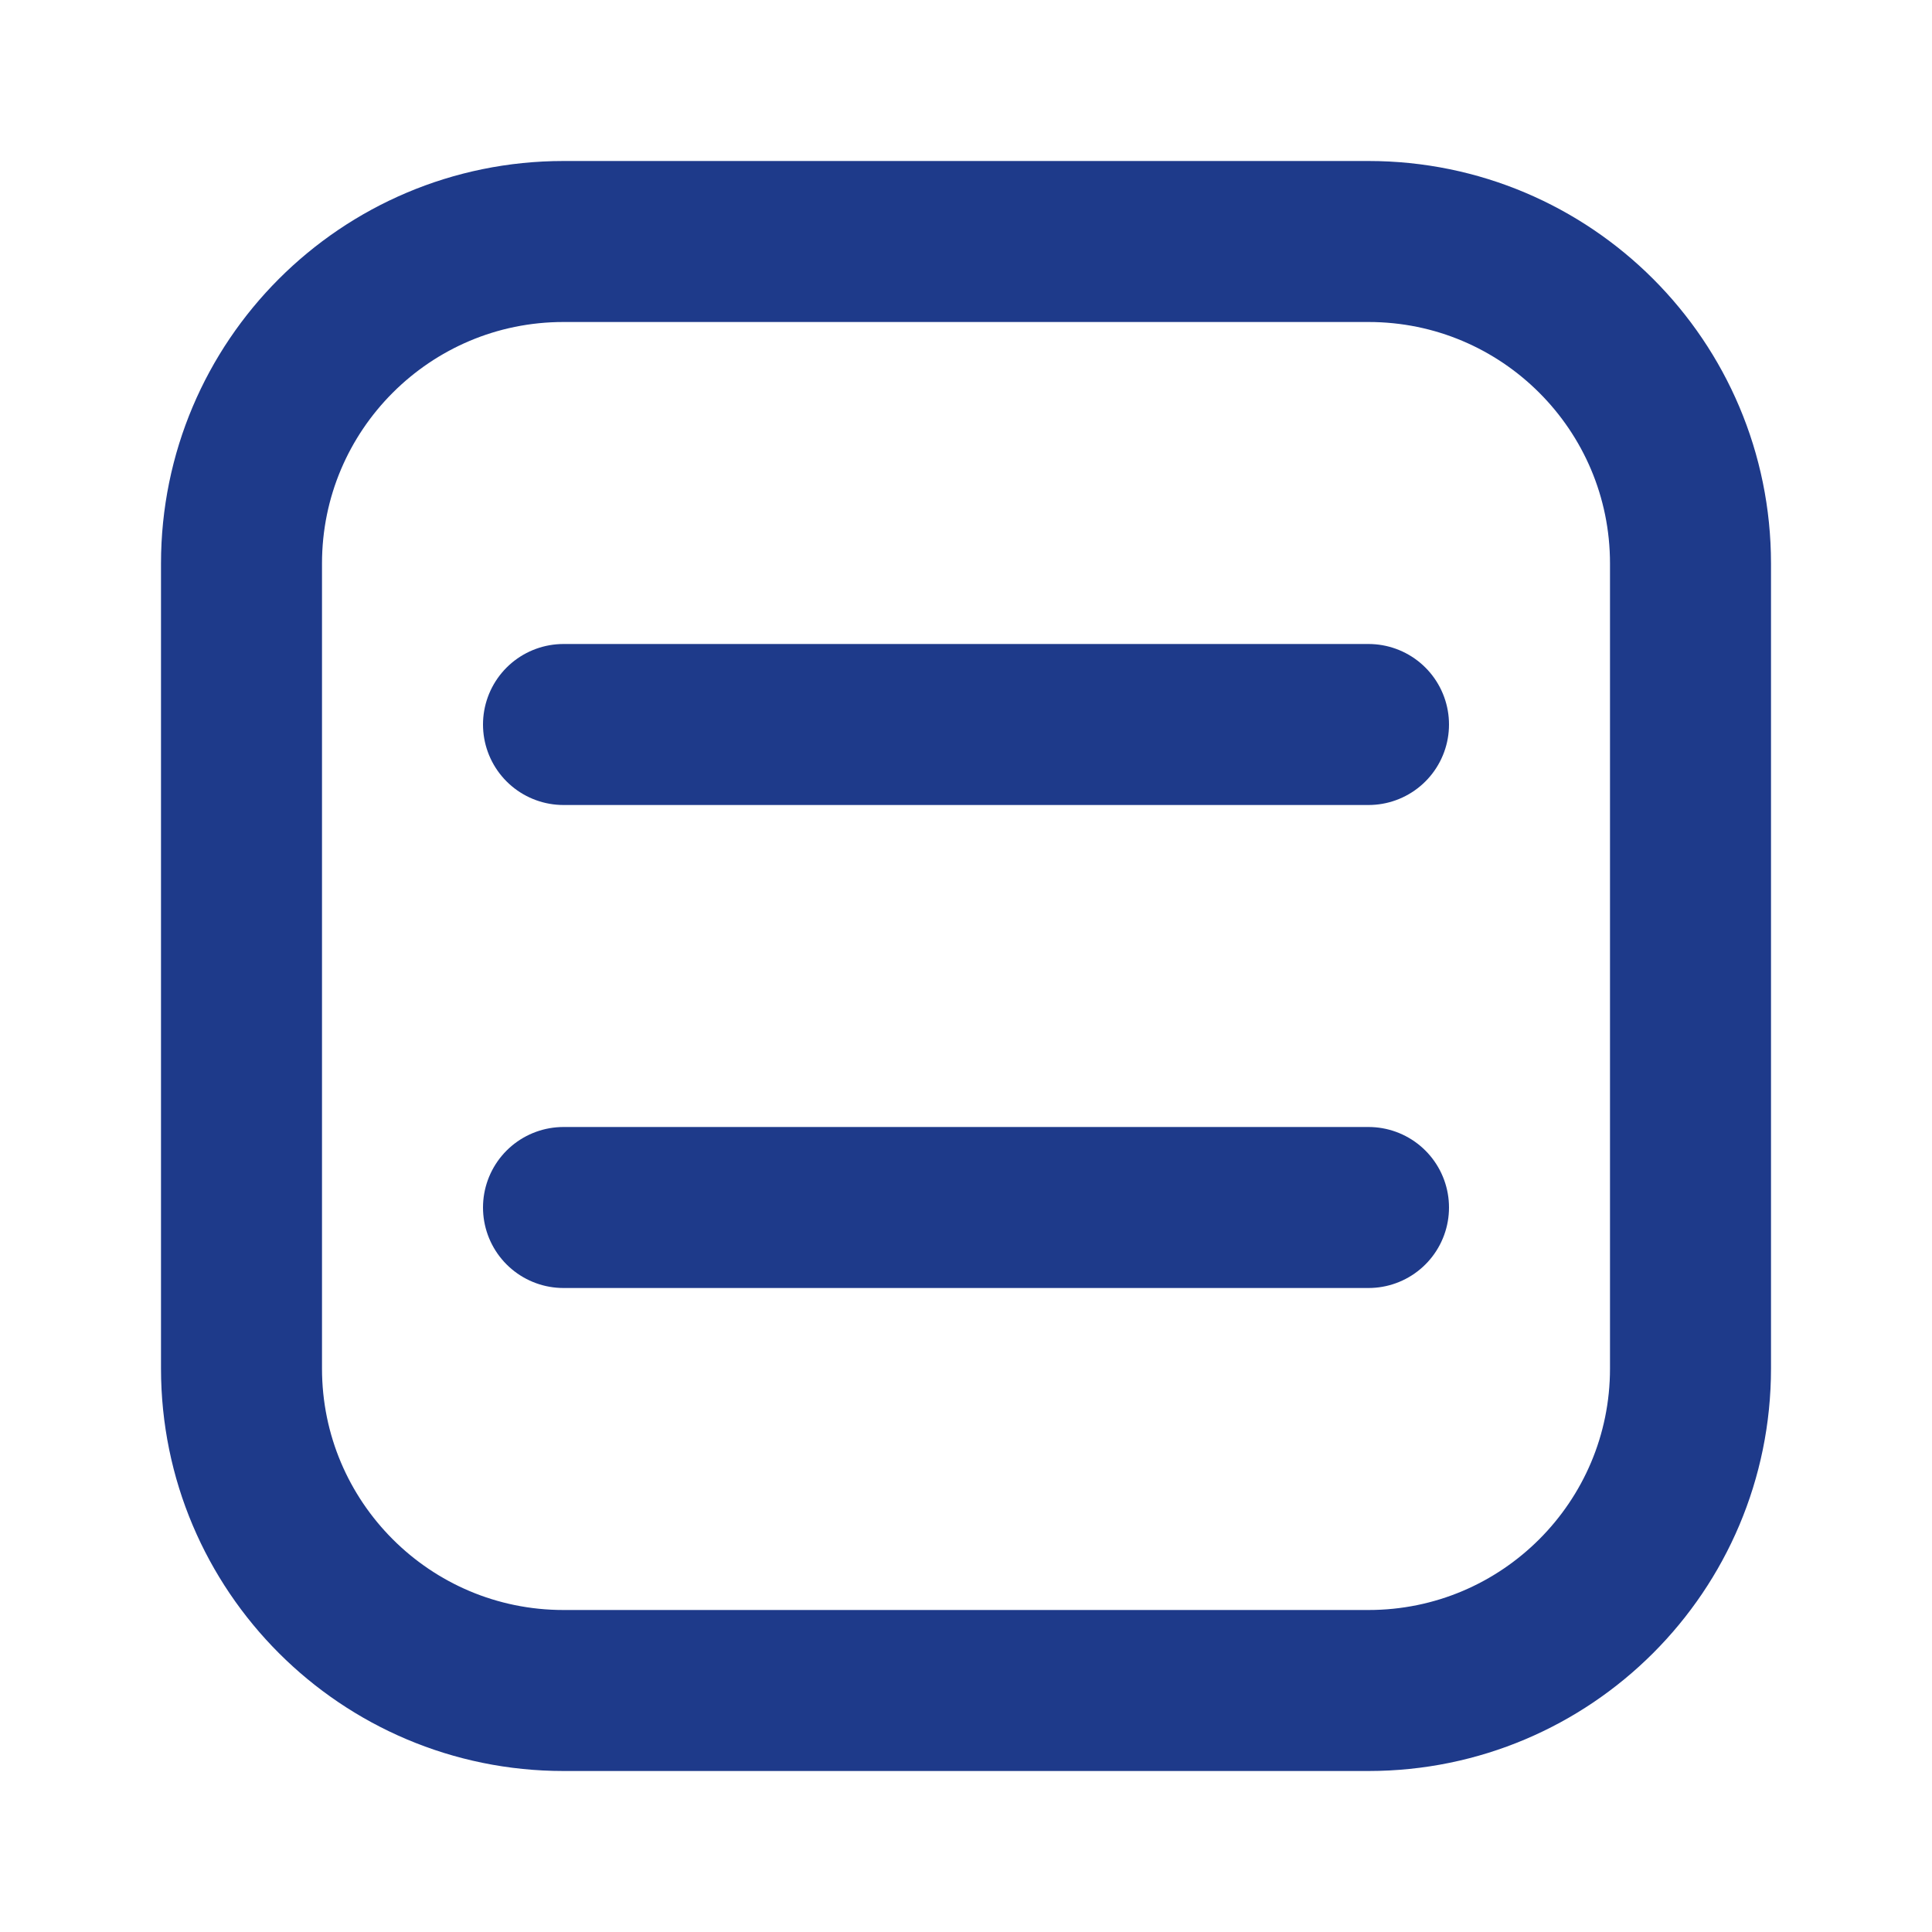
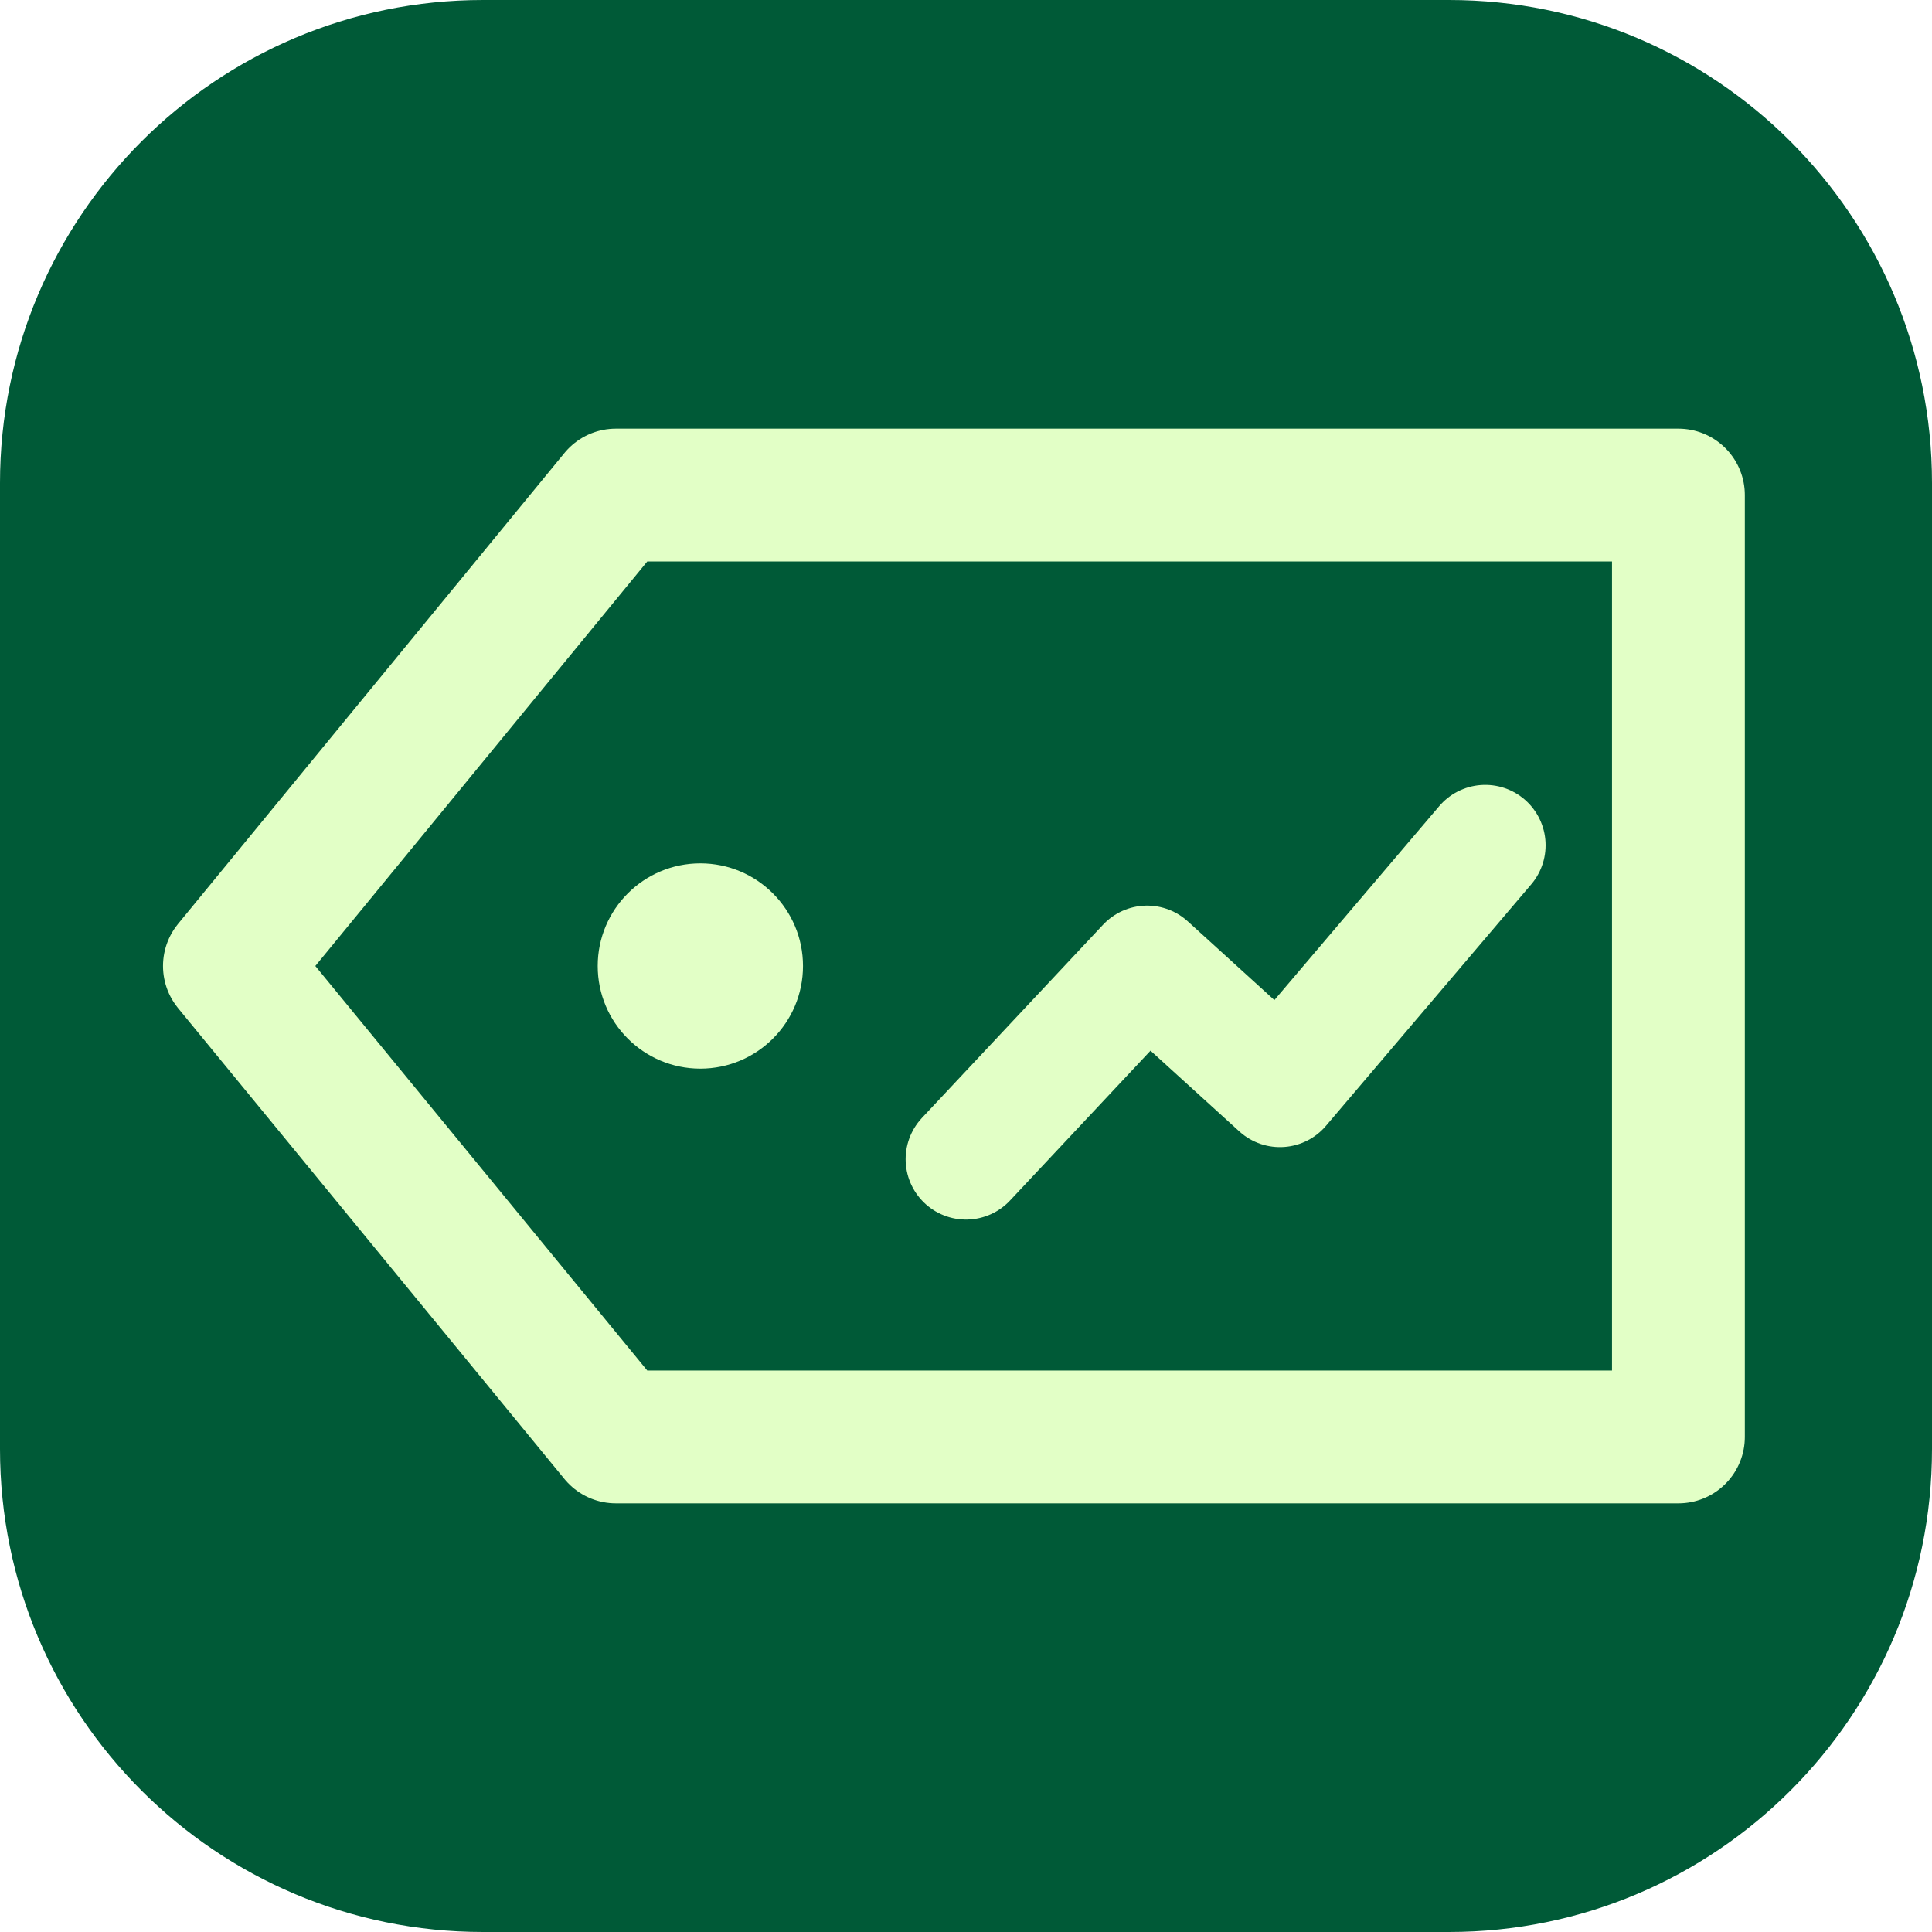
- <svg xmlns="http://www.w3.org/2000/svg" width="32" height="32" viewBox="0 0 24 24" fill="none" stroke="#1e3a8a" stroke-width="2" stroke-linecap="round" stroke-linejoin="round">
-   <rect x="3" y="3" width="18" height="18" rx="4" />
-   <path d="M7 9h10" />
-   <path d="M7 15h10" />
+ <svg xmlns="http://www.w3.org/2000/svg" viewBox="0 0 32 32">
+   <rect width="32" height="32" rx="8" fill="#005a37" />
+   <g transform="translate(2 6)" fill="none" stroke="#e2ffc6">
+     <path d="M1.8 10 8.2 2.2h17.6v15.6H8.2L1.8 10Z" stroke-width="2.2" stroke-linejoin="round" />
+     <circle cx="9.6" cy="10" r="1.7" fill="#e2ffc6" stroke="none" />
+     <path d="M14 13.2 17 10l2.2 2 3.4-4" stroke-width="2" stroke-linecap="round" stroke-linejoin="round" />
+   </g>
</svg>
